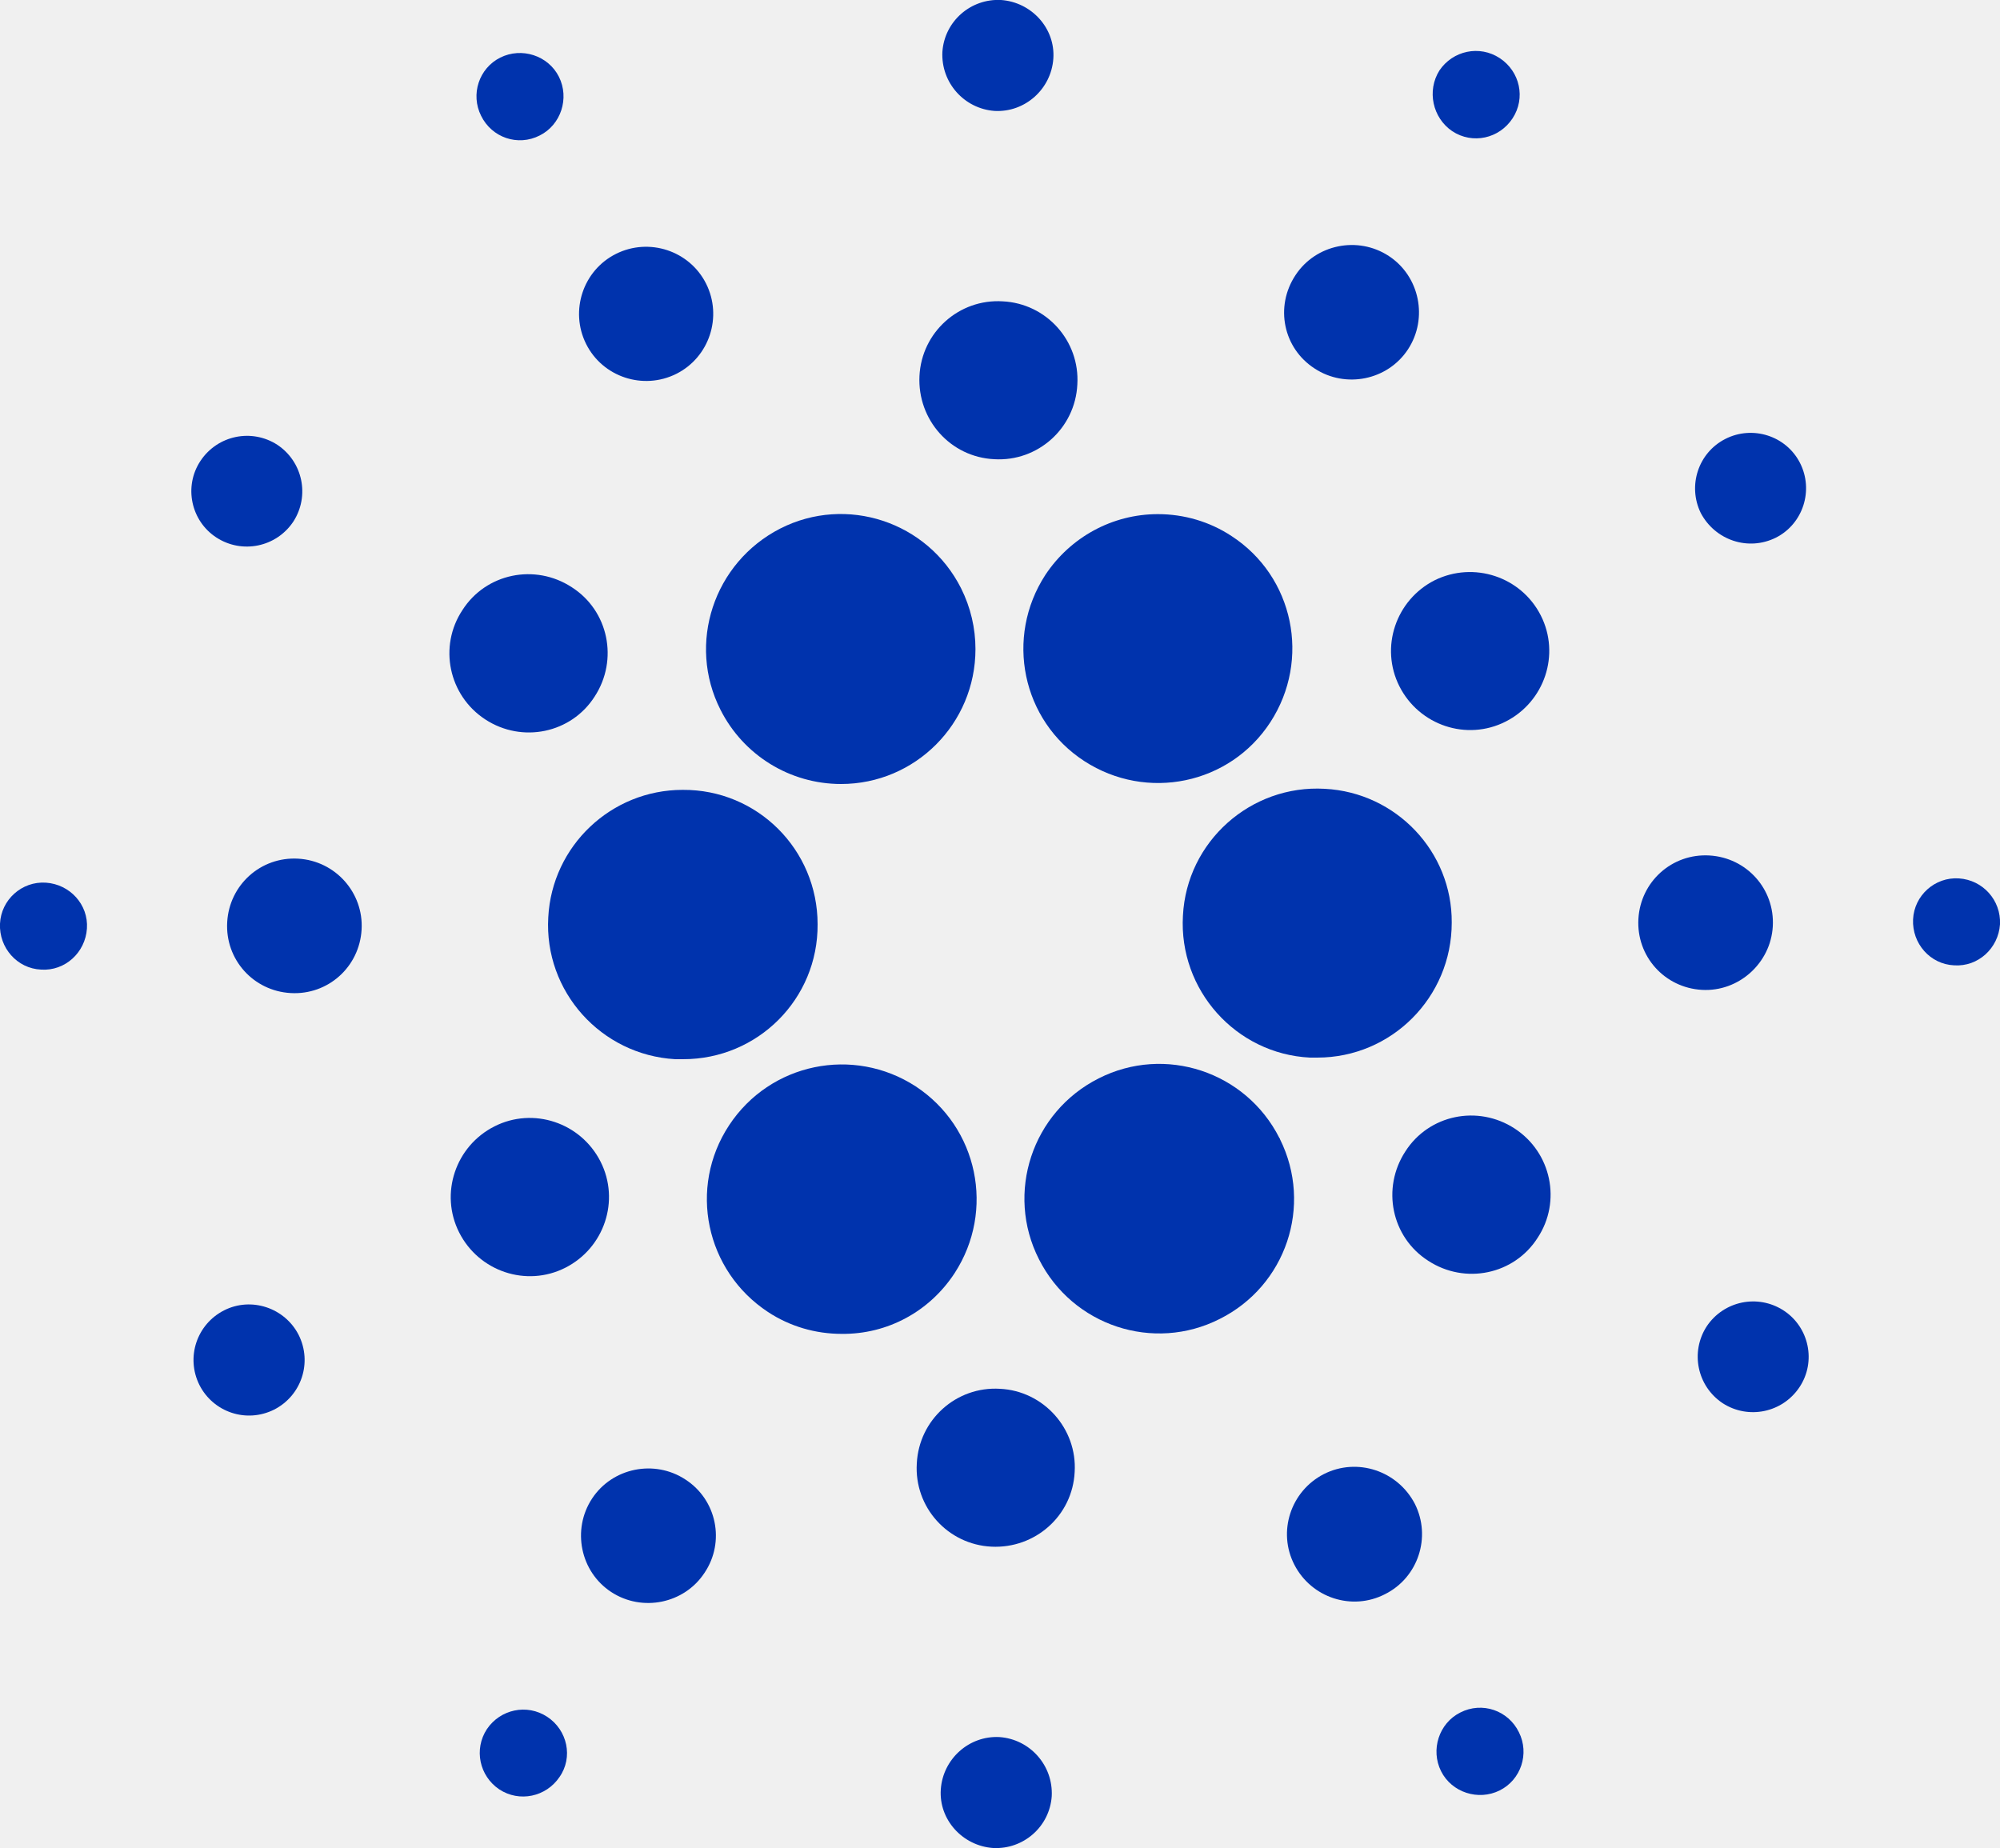
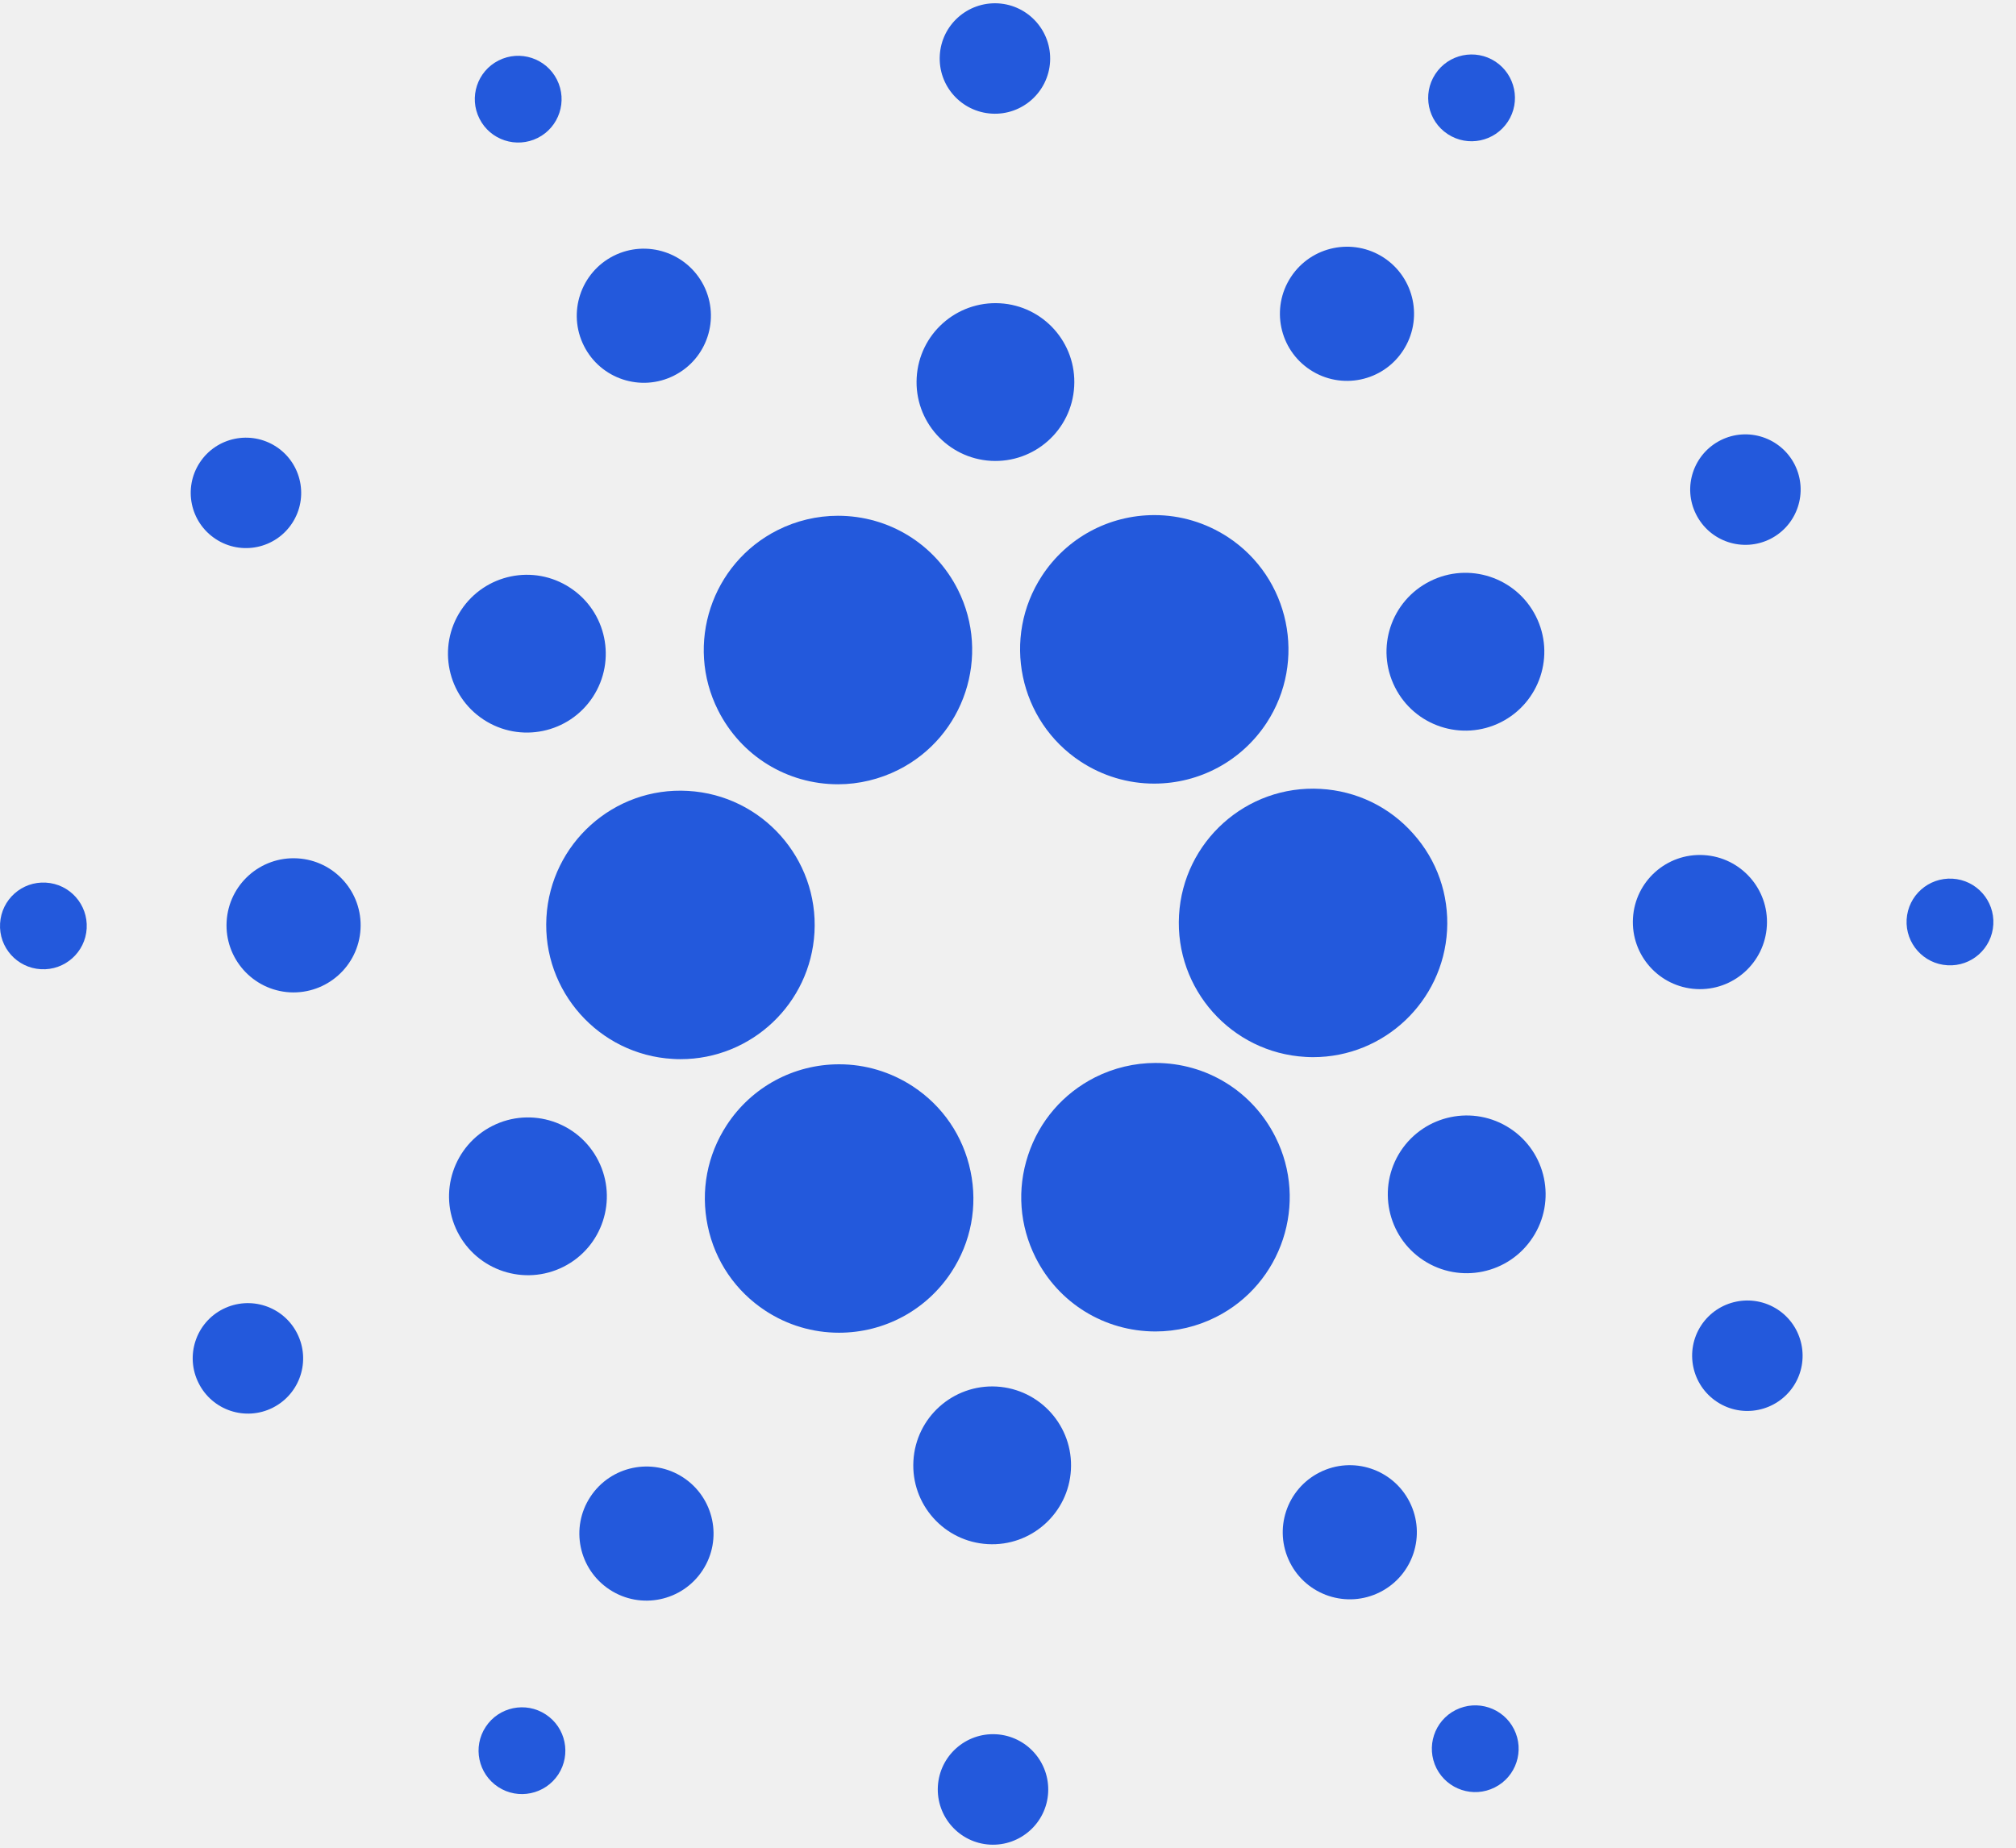
- <svg xmlns="http://www.w3.org/2000/svg" version="1.1" id="Layer_1" x="0px" y="0px" viewBox="0 0 375 346.5" style="enable-background:new 0 0 375 346.5;" xml:space="preserve">
-   <style type="text/css">
- 	.st0{fill:#0033AD;}
- </style>
-   <g id="Layer_2_1_">
-     <g id="Layer_1-2">
-       <path class="st0" d="M102.8,172c-0.8,13.9,9.9,25.8,23.8,26.6c0.5,0,1,0,1.5,0c14,0,25.3-11.3,25.2-25.3c0-14-11.3-25.3-25.3-25.2    C114.6,148.1,103.5,158.6,102.8,172z" />
-       <path class="st0" d="M8.6,165.5c-4.5-0.3-8.4,3.2-8.6,7.7s3.2,8.4,7.7,8.6c4.5,0.3,8.3-3.2,8.6-7.7    C16.6,169.6,13.1,165.8,8.6,165.5C8.6,165.5,8.6,165.5,8.6,165.5z" />
-       <path class="st0" d="M101.2,25.4c4-2,5.6-7,3.6-11c-2-4-7-5.6-11-3.6c-4,2-5.6,6.9-3.6,10.9C92.2,25.8,97.1,27.5,101.2,25.4    C101.1,25.4,101.2,25.4,101.2,25.4z" />
-       <path class="st0" d="M126.8,70.1c6.2-3.1,8.7-10.7,5.6-16.9s-10.7-8.7-16.9-5.6c-6.2,3.1-8.7,10.7-5.6,16.9    C113,70.7,120.6,73.2,126.8,70.1z" />
-       <path class="st0" d="M40.6,100.8c4.8,3.1,11.2,1.8,14.4-3c3.1-4.8,1.8-11.2-3-14.4c-4.8-3.1-11.2-1.8-14.4,3c0,0,0,0,0,0    C34.4,91.2,35.8,97.7,40.6,100.8z" />
-       <path class="st0" d="M55.9,161c-7-0.4-12.9,4.9-13.3,11.9s4.9,12.9,11.9,13.3c7,0.4,12.9-4.9,13.3-11.9c0,0,0,0,0,0    C68.2,167.4,62.9,161.4,55.9,161z" />
-       <path class="st0" d="M42,245.7c-5.1,2.6-7.2,8.8-4.6,14c2.6,5.1,8.8,7.2,14,4.6c5.1-2.6,7.2-8.8,4.6-14c0,0,0,0,0,0    C53.4,245.2,47.1,243.1,42,245.7C42,245.7,42,245.7,42,245.7z" />
-       <path class="st0" d="M91,134.9c6.9,4.5,16.1,2.6,20.5-4.3c4.5-6.9,2.6-16.1-4.3-20.5c-6.9-4.5-16.1-2.6-20.5,4.3    C82.2,121.2,84.1,130.4,91,134.9C91,134.9,91,134.9,91,134.9z" />
-       <path class="st0" d="M246.5,69.1c5.8,3.8,13.7,2.2,17.5-3.6s2.2-13.7-3.6-17.5c-5.8-3.8-13.7-2.2-17.5,3.6c0,0,0,0,0,0    C239,57.5,240.6,65.3,246.5,69.1C246.5,69.1,246.5,69.1,246.5,69.1z" />
-       <path class="st0" d="M272.3,24.6c3.8,2.5,8.8,1.4,11.3-2.4s1.4-8.8-2.4-11.3c-3.8-2.5-8.8-1.4-11.3,2.3    C267.5,17,268.6,22.1,272.3,24.6C272.3,24.6,272.3,24.6,272.3,24.6z" />
-       <path class="st0" d="M248.4,147.9c-13.9-0.8-25.9,9.9-26.6,23.8c-0.8,13.9,9.9,25.9,23.8,26.6c0.5,0,1,0,1.4,0    c13.9,0,25.2-11.3,25.2-25.3C272.3,159.7,261.8,148.6,248.4,147.9L248.4,147.9z" />
-       <path class="st0" d="M135.1,133.1c4.3,8.5,13,13.9,22.6,13.9c13.9,0,25.2-11.3,25.2-25.3c0-3.9-0.9-7.8-2.7-11.4    c-6.3-12.5-21.5-17.5-33.9-11.2C133.8,105.5,128.8,120.7,135.1,133.1L135.1,133.1z" />
-       <path class="st0" d="M333,100.8c5.1-2.6,7.1-8.9,4.5-14c-2.6-5.1-8.9-7.1-14-4.5c-5.1,2.6-7.1,8.8-4.6,13.9    C321.6,101.3,327.8,103.4,333,100.8C333,100.8,333,100.8,333,100.8z" />
-       <path class="st0" d="M269,108.8c-7.3,3.7-10.3,12.6-6.6,19.9c3.7,7.3,12.6,10.3,19.9,6.6c7.3-3.7,10.3-12.6,6.6-19.9    C285.2,108.1,276.3,105.2,269,108.8z" />
-       <path class="st0" d="M186.5,20.8c5.7,0.3,10.6-4.1,11-9.8s-4.1-10.6-9.8-11c-5.7-0.3-10.6,4-11,9.7    C176.4,15.5,180.8,20.4,186.5,20.8C186.5,20.8,186.5,20.8,186.5,20.8z" />
-       <path class="st0" d="M186.4,86.1c8.2,0.5,15.2-5.8,15.6-14c0.5-8.2-5.8-15.2-14-15.6c-8.2-0.5-15.2,5.8-15.6,14    C172,78.7,178.2,85.7,186.4,86.1C186.4,86.1,186.4,86.1,186.4,86.1z" />
-       <path class="st0" d="M106,237.7c7.3-3.7,10.3-12.6,6.6-19.9c-3.7-7.3-12.6-10.3-19.9-6.6c-7.3,3.7-10.3,12.6-6.6,19.9    C89.8,238.4,98.7,241.4,106,237.7z" />
-       <path class="st0" d="M196,107.8c-7.6,11.7-4.4,27.3,7.3,34.9c11.7,7.6,27.3,4.4,34.9-7.3c7.6-11.7,4.4-27.3-7.3-34.9    c-4.1-2.7-8.9-4.1-13.8-4.1C208.6,96.4,200.7,100.7,196,107.8z" />
-       <path class="st0" d="M239.9,213.4c-6.3-12.5-21.5-17.5-33.9-11.2c-12.5,6.3-17.5,21.5-11.2,33.9c6.3,12.5,21.5,17.5,33.9,11.2    c0,0,0,0,0,0c12.4-6.2,17.5-21.2,11.3-33.7C240,213.5,240,213.5,239.9,213.4z" />
-       <path class="st0" d="M284,211.6c-6.9-4.5-16.1-2.6-20.5,4.3c-4.5,6.9-2.6,16.1,4.3,20.5c6.9,4.5,16.1,2.6,20.5-4.3    C292.8,225.3,290.9,216.1,284,211.6C284,211.6,284,211.6,284,211.6z" />
-       <path class="st0" d="M332.4,173.7c0.4-7-4.9-12.9-11.9-13.3c-7-0.4-12.9,4.9-13.3,11.9c-0.4,7,4.9,12.9,11.9,13.3c0,0,0,0,0,0    C326,186,332,180.6,332.4,173.7z" />
-       <path class="st0" d="M367.3,164.7c-4.5-0.3-8.4,3.2-8.6,7.7s3.2,8.4,7.7,8.6c4.5,0.3,8.3-3.2,8.6-7.7    C375.2,168.8,371.8,165,367.3,164.7z" />
-       <path class="st0" d="M334.4,245.7c-4.8-3.1-11.2-1.8-14.4,3c-3.1,4.8-1.8,11.2,3,14.4c4.8,3.1,11.2,1.8,14.4-3    C340.6,255.3,339.2,248.8,334.4,245.7C334.4,245.7,334.4,245.7,334.4,245.7z" />
-       <path class="st0" d="M102.6,321.9c-3.8-2.5-8.8-1.4-11.3,2.3c-2.5,3.8-1.4,8.8,2.3,11.3c3.8,2.5,8.8,1.4,11.3-2.3c0,0,0,0,0,0    C107.5,329.5,106.4,324.4,102.6,321.9z" />
-       <path class="st0" d="M273.8,321.1c-4,2-5.6,7-3.6,11c2,4,7,5.6,11,3.6c4-2,5.6-6.9,3.6-10.9C282.8,320.7,277.9,319,273.8,321.1    C273.9,321.1,273.8,321.1,273.8,321.1z" />
-       <path class="st0" d="M179,238.7c7.6-11.7,4.4-27.3-7.3-35c-11.7-7.6-27.3-4.4-35,7.3s-4.4,27.3,7.3,35c4.1,2.7,8.9,4.1,13.8,4.1    C166.4,250.2,174.3,245.9,179,238.7z" />
-       <path class="st0" d="M128.5,277.4c-5.8-3.8-13.7-2.2-17.5,3.6c-3.8,5.8-2.2,13.7,3.6,17.5s13.7,2.2,17.5-3.6c0,0,0,0,0,0    C136,289.1,134.4,281.2,128.5,277.4z" />
-       <path class="st0" d="M187.4,325.7c-5.7-0.3-10.6,4.1-11,9.8s4.1,10.6,9.8,11c5.7,0.3,10.6-4,11-9.7    C197.5,331,193.1,326.1,187.4,325.7C187.4,325.7,187.4,325.7,187.4,325.7z" />
-       <path class="st0" d="M187.5,260.4c-8.2-0.5-15.2,5.8-15.6,14c-0.5,8.2,5.8,15.2,14,15.6c8.2,0.4,15.2-5.8,15.6-14    C202,267.9,195.7,260.8,187.5,260.4C187.5,260.4,187.5,260.4,187.5,260.4z" />
-       <path class="st0" d="M248.2,276.4c-6.2,3.2-8.7,10.8-5.5,17c3.2,6.2,10.8,8.7,17,5.5c6.2-3.1,8.7-10.7,5.6-16.9    C262.1,275.8,254.5,273.2,248.2,276.4C248.2,276.4,248.2,276.4,248.2,276.4z" />
-     </g>
+ <svg xmlns="http://www.w3.org/2000/svg" width="24" height="22" viewBox="0 0 24 22" fill="none">
+   <g clip-path="url(#clip0_48948_109701)">
+     <path d="M6.505 10.922C6.455 11.801 7.13 12.558 8.009 12.608C8.04 12.61 8.071 12.611 8.101 12.611C8.947 12.611 9.648 11.949 9.696 11.103C9.746 10.223 9.071 9.467 8.191 9.417C7.306 9.365 6.555 10.046 6.505 10.922Z" fill="#2359DC" />
+     <path d="M0.546 10.509C0.261 10.492 0.017 10.71 0.001 10.995C-0.016 11.28 0.202 11.524 0.487 11.54C0.772 11.556 1.016 11.338 1.032 11.054C1.048 10.769 0.831 10.525 0.546 10.509Z" fill="#2359DC" />
+     <path d="M6.402 1.642C6.656 1.514 6.759 1.203 6.63 0.948C6.502 0.694 6.191 0.591 5.936 0.72C5.682 0.848 5.579 1.158 5.708 1.413C5.836 1.668 6.147 1.77 6.402 1.642Z" fill="#2359DC" />
+     <path d="M8.024 4.472C8.418 4.274 8.576 3.794 8.378 3.4C8.179 3.007 7.699 2.848 7.305 3.046C6.912 3.245 6.753 3.725 6.952 4.119C7.15 4.512 7.63 4.671 8.024 4.472Z" fill="#2359DC" />
+     <path d="M2.568 6.418C2.871 6.617 3.279 6.533 3.478 6.229C3.677 5.925 3.592 5.518 3.289 5.319C2.985 5.12 2.577 5.204 2.378 5.508C2.179 5.812 2.264 6.219 2.568 6.418Z" fill="#2359DC" />
+     <path d="M3.54 10.22C3.1 10.195 2.723 10.531 2.698 10.972C2.673 11.412 3.009 11.789 3.449 11.815C3.89 11.839 4.267 11.503 4.292 11.062C4.317 10.622 3.981 10.245 3.54 10.22Z" fill="#2359DC" />
+     <path d="M2.655 15.586C2.331 15.749 2.201 16.145 2.365 16.469C2.528 16.794 2.923 16.924 3.247 16.761C3.572 16.597 3.702 16.202 3.538 15.877C3.375 15.553 2.98 15.423 2.655 15.586Z" fill="#2359DC" />
+     <path d="M5.757 8.568C6.191 8.853 6.774 8.732 7.058 8.298C7.342 7.864 7.221 7.282 6.787 6.998C6.354 6.713 5.771 6.834 5.487 7.268C5.202 7.702 5.324 8.284 5.757 8.568Z" fill="#2359DC" />
+     <path d="M15.598 4.404C15.967 4.646 16.462 4.543 16.703 4.174C16.945 3.805 16.842 3.31 16.474 3.068C16.105 2.827 15.61 2.929 15.368 3.298C15.126 3.667 15.229 4.162 15.598 4.404Z" fill="#2359DC" />
+     <path d="M17.235 1.597C17.474 1.754 17.794 1.687 17.951 1.448C18.107 1.21 18.04 0.89 17.802 0.733C17.564 0.577 17.243 0.643 17.087 0.882C16.93 1.121 16.997 1.441 17.235 1.597Z" fill="#2359DC" />
+     <path d="M15.722 9.393C14.837 9.342 14.085 10.022 14.036 10.898C13.986 11.778 14.661 12.534 15.54 12.584C15.571 12.586 15.602 12.587 15.632 12.587C16.478 12.587 17.178 11.925 17.227 11.08C17.251 10.653 17.108 10.243 16.823 9.925C16.54 9.606 16.148 9.417 15.722 9.393Z" fill="#2359DC" />
+     <path d="M8.549 8.458C8.822 9 9.369 9.338 9.977 9.338C10.224 9.338 10.473 9.278 10.695 9.166C11.482 8.77 11.799 7.807 11.403 7.02C11.129 6.477 10.582 6.141 9.975 6.141C9.727 6.141 9.479 6.2 9.257 6.312C8.47 6.708 8.152 7.671 8.549 8.458Z" fill="#2359DC" />
+     <path d="M21.075 6.417C21.399 6.253 21.529 5.858 21.366 5.533C21.202 5.209 20.807 5.079 20.483 5.242C20.159 5.406 20.028 5.801 20.192 6.125C20.355 6.45 20.75 6.58 21.075 6.417Z" fill="#2359DC" />
+     <path d="M17.023 6.921C16.559 7.154 16.373 7.719 16.607 8.183C16.84 8.646 17.405 8.832 17.868 8.599C18.331 8.365 18.518 7.8 18.284 7.337C18.051 6.874 17.486 6.687 17.023 6.921Z" fill="#2359DC" />
+     <path d="M11.807 1.353C12.169 1.374 12.48 1.097 12.501 0.734C12.521 0.371 12.244 0.061 11.882 0.04C11.519 0.02 11.208 0.297 11.188 0.659C11.167 1.022 11.444 1.332 11.807 1.353Z" fill="#2359DC" />
+     <path d="M11.797 5.487C12.315 5.516 12.759 5.12 12.788 4.602C12.818 4.084 12.422 3.64 11.904 3.611C11.386 3.582 10.942 3.977 10.913 4.496C10.883 5.013 11.279 5.457 11.797 5.487Z" fill="#2359DC" />
+     <path d="M6.708 15.083C7.171 14.85 7.357 14.285 7.124 13.822C6.891 13.358 6.326 13.172 5.863 13.405C5.399 13.639 5.213 14.203 5.446 14.667C5.68 15.13 6.244 15.316 6.708 15.083Z" fill="#2359DC" />
+     <path d="M12.405 6.855C11.922 7.592 12.128 8.584 12.865 9.068C13.126 9.239 13.428 9.33 13.74 9.33C14.281 9.33 14.781 9.06 15.078 8.608C15.561 7.871 15.354 6.878 14.618 6.395C14.356 6.224 14.054 6.133 13.743 6.133C13.201 6.133 12.701 6.403 12.405 6.855Z" fill="#2359DC" />
+     <path d="M15.183 13.536C14.91 12.993 14.363 12.656 13.755 12.656C13.508 12.656 13.259 12.715 13.037 12.827C12.656 13.02 12.372 13.349 12.239 13.754C12.105 14.159 12.137 14.592 12.329 14.974C12.602 15.516 13.149 15.853 13.757 15.853C14.005 15.853 14.253 15.794 14.475 15.682C15.262 15.286 15.58 14.322 15.183 13.536Z" fill="#2359DC" />
+     <path d="M17.976 13.435C17.542 13.151 16.96 13.272 16.675 13.705C16.391 14.139 16.512 14.722 16.946 15.006C17.38 15.29 17.962 15.169 18.246 14.735C18.531 14.302 18.41 13.719 17.976 13.435Z" fill="#2359DC" />
+     <path d="M21.034 11.024C21.06 10.584 20.723 10.206 20.282 10.181C19.842 10.156 19.465 10.492 19.44 10.933C19.415 11.373 19.751 11.751 20.192 11.776C20.632 11.801 21.009 11.464 21.034 11.024Z" fill="#2359DC" />
+     <path d="M23.244 10.462C22.958 10.446 22.715 10.663 22.698 10.948C22.682 11.233 22.9 11.477 23.185 11.493C23.47 11.51 23.714 11.292 23.73 11.007C23.746 10.722 23.528 10.478 23.244 10.462Z" fill="#2359DC" />
+     <path d="M21.163 15.592C20.859 15.393 20.451 15.478 20.252 15.781C20.053 16.085 20.138 16.493 20.442 16.692C20.745 16.891 21.152 16.806 21.352 16.503C21.551 16.199 21.466 15.791 21.163 15.592Z" fill="#2359DC" />
+     <path d="M6.497 20.413C6.259 20.256 5.938 20.323 5.782 20.561C5.625 20.8 5.692 21.12 5.931 21.277C6.169 21.433 6.489 21.366 6.646 21.128C6.802 20.889 6.736 20.569 6.497 20.413Z" fill="#2359DC" />
+     <path d="M17.33 20.36C17.075 20.488 16.973 20.799 17.101 21.054C17.23 21.308 17.54 21.411 17.795 21.282C18.05 21.154 18.152 20.843 18.024 20.589C17.896 20.334 17.585 20.232 17.33 20.36Z" fill="#2359DC" />
+     <path d="M11.326 15.146C11.56 14.79 11.641 14.363 11.554 13.945C11.467 13.527 11.223 13.168 10.866 12.934C10.604 12.763 10.302 12.672 9.99 12.672C9.449 12.672 8.949 12.942 8.653 13.394C8.419 13.751 8.338 14.178 8.425 14.596C8.511 15.013 8.756 15.373 9.113 15.607C9.374 15.778 9.677 15.868 9.988 15.868C10.529 15.868 11.029 15.599 11.326 15.146Z" fill="#2359DC" />
+     <path d="M8.134 17.592C7.765 17.35 7.27 17.453 7.028 17.822C6.786 18.19 6.889 18.685 7.258 18.927C7.627 19.169 8.122 19.066 8.364 18.697C8.606 18.328 8.502 17.834 8.134 17.592Z" fill="#2359DC" />
+     <path d="M11.859 20.649C11.496 20.629 11.186 20.906 11.165 21.269C11.145 21.631 11.421 21.942 11.784 21.963C12.147 21.983 12.458 21.706 12.478 21.343C12.498 20.981 12.222 20.67 11.859 20.649Z" fill="#2359DC" />
+     <path d="M11.865 16.509C11.347 16.48 10.903 16.876 10.874 17.394C10.844 17.912 11.24 18.356 11.758 18.385C12.276 18.415 12.72 18.018 12.749 17.501C12.779 16.983 12.383 16.539 11.865 16.509Z" fill="#2359DC" />
+     <path d="M15.71 17.531C15.316 17.73 15.158 18.209 15.356 18.603C15.554 18.997 16.035 19.155 16.428 18.957C16.822 18.759 16.98 18.279 16.782 17.885C16.584 17.491 16.104 17.332 15.71 17.531Z" fill="#2359DC" />
  </g>
+   <defs>
+     <clipPath id="clip0_48948_109701">
+       <rect width="23.746" height="22" fill="white" />
+     </clipPath>
+   </defs>
</svg>
